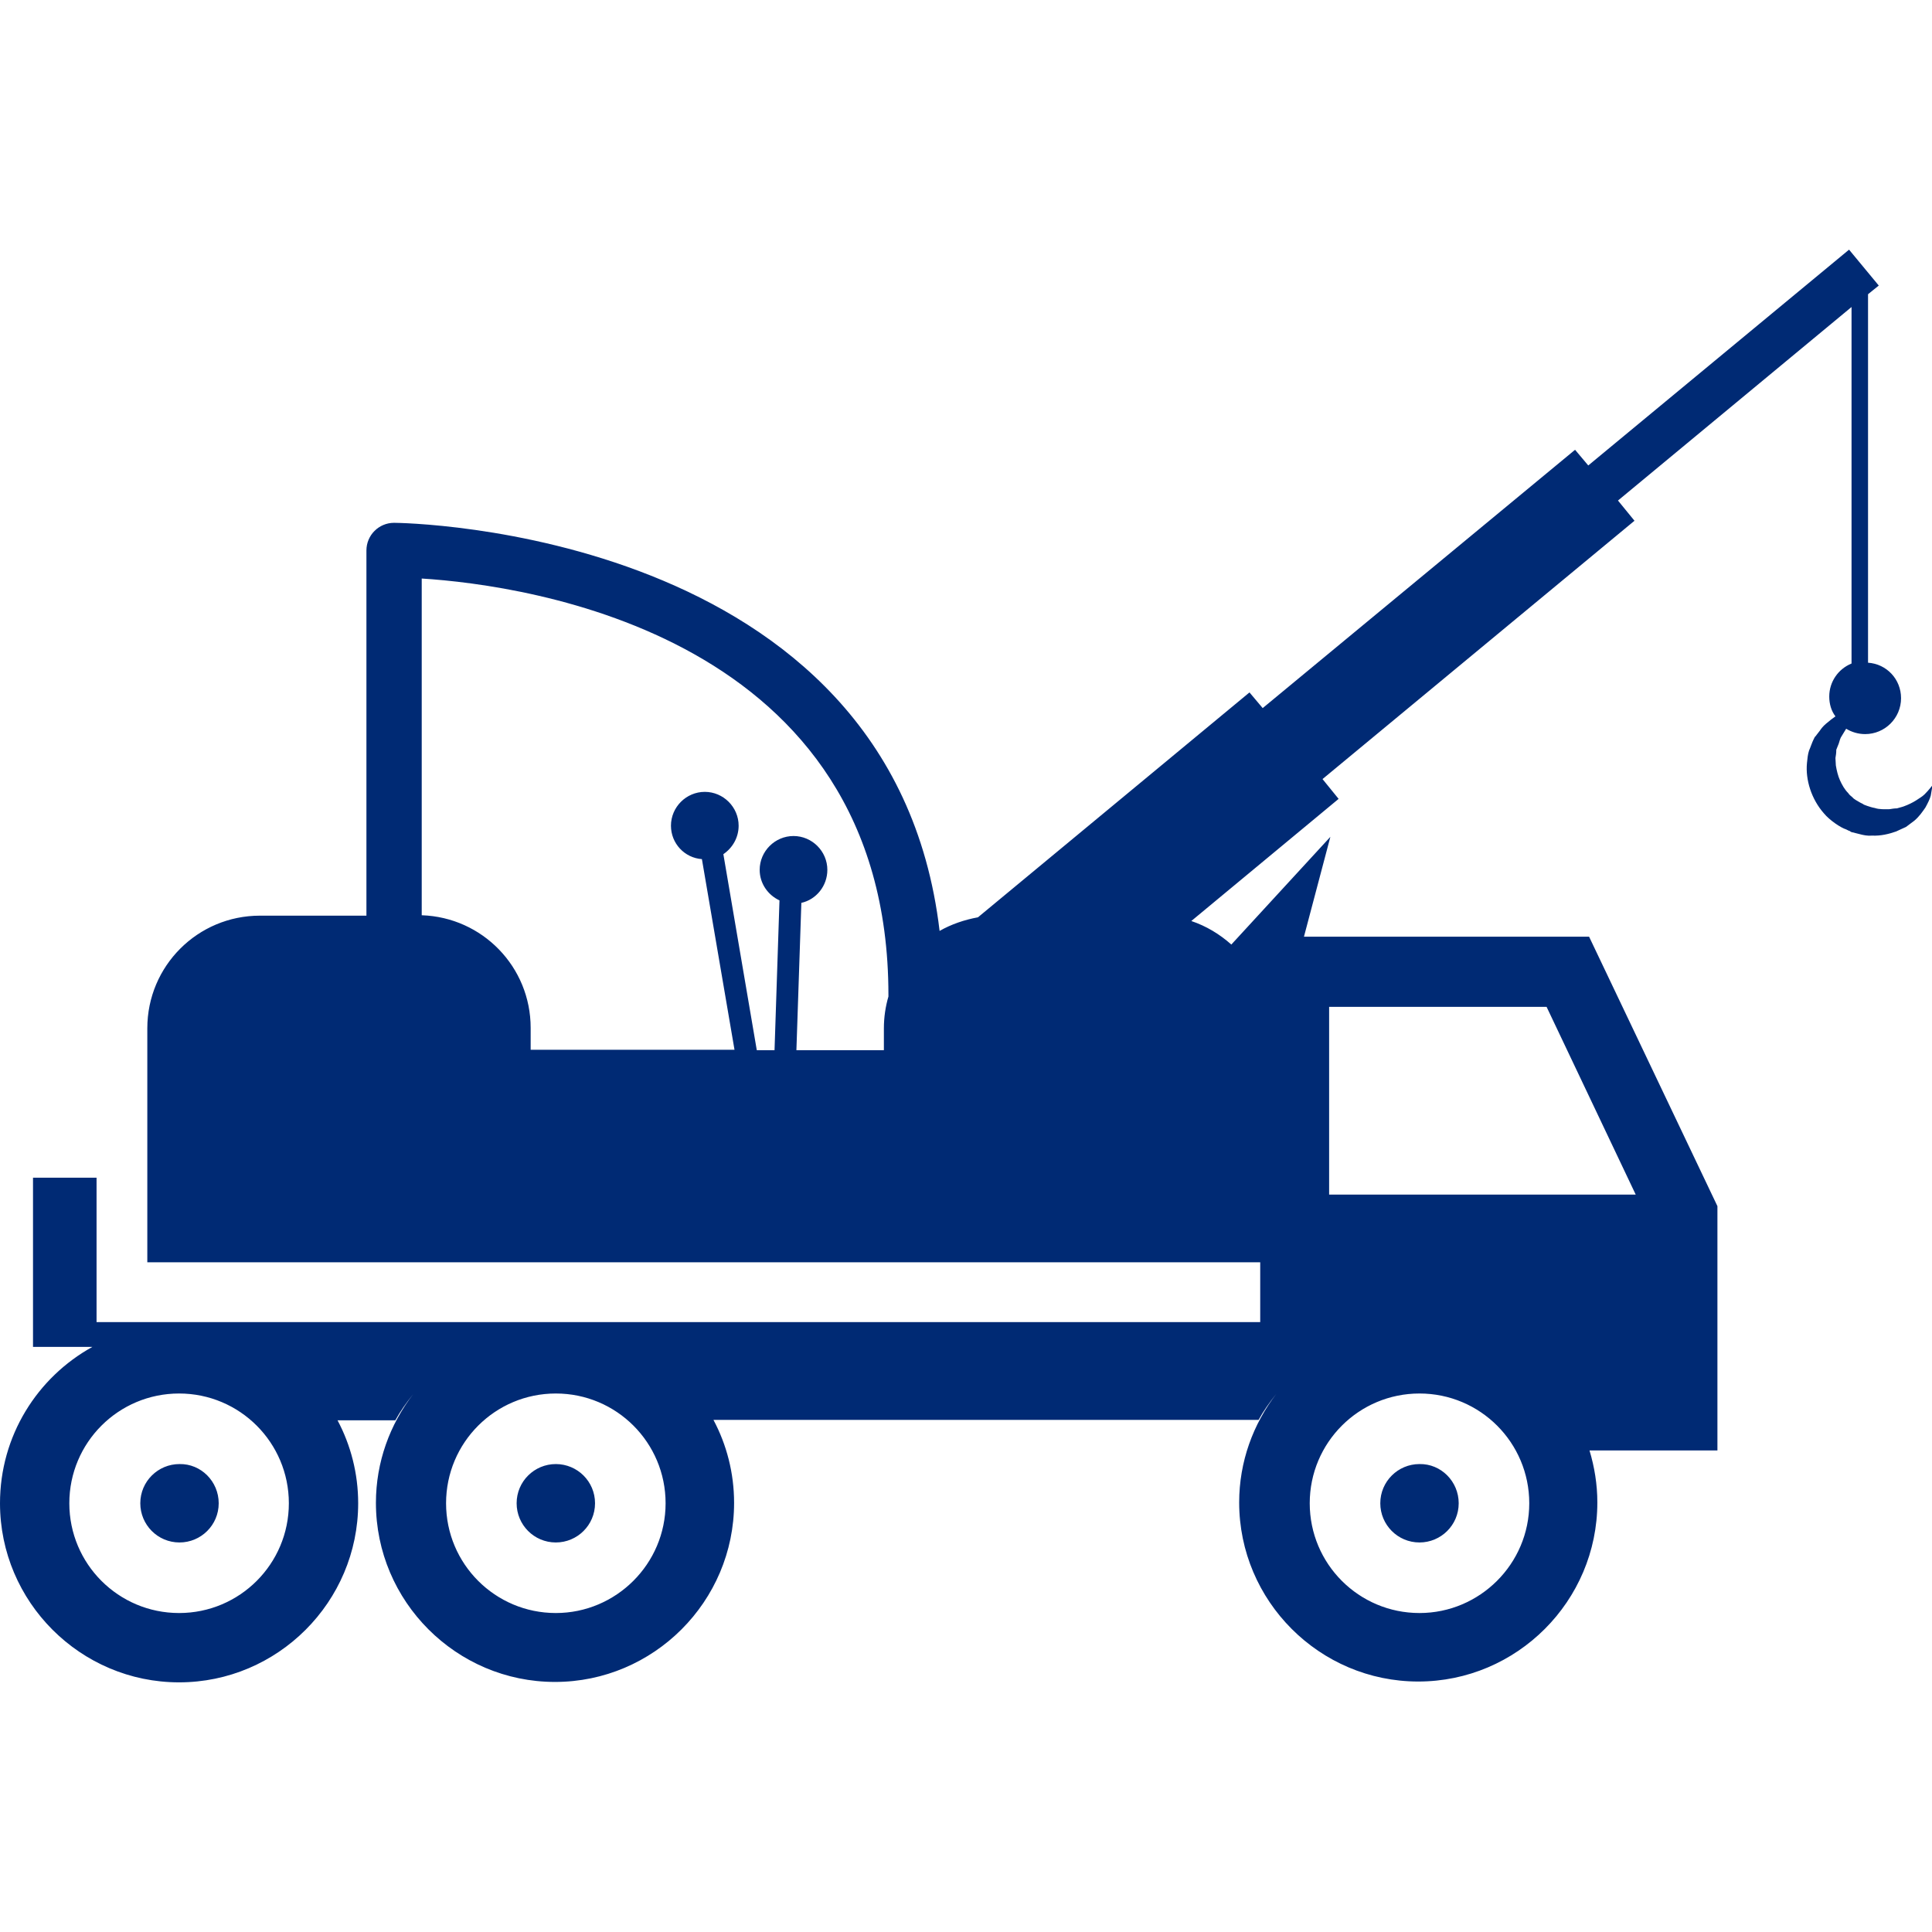
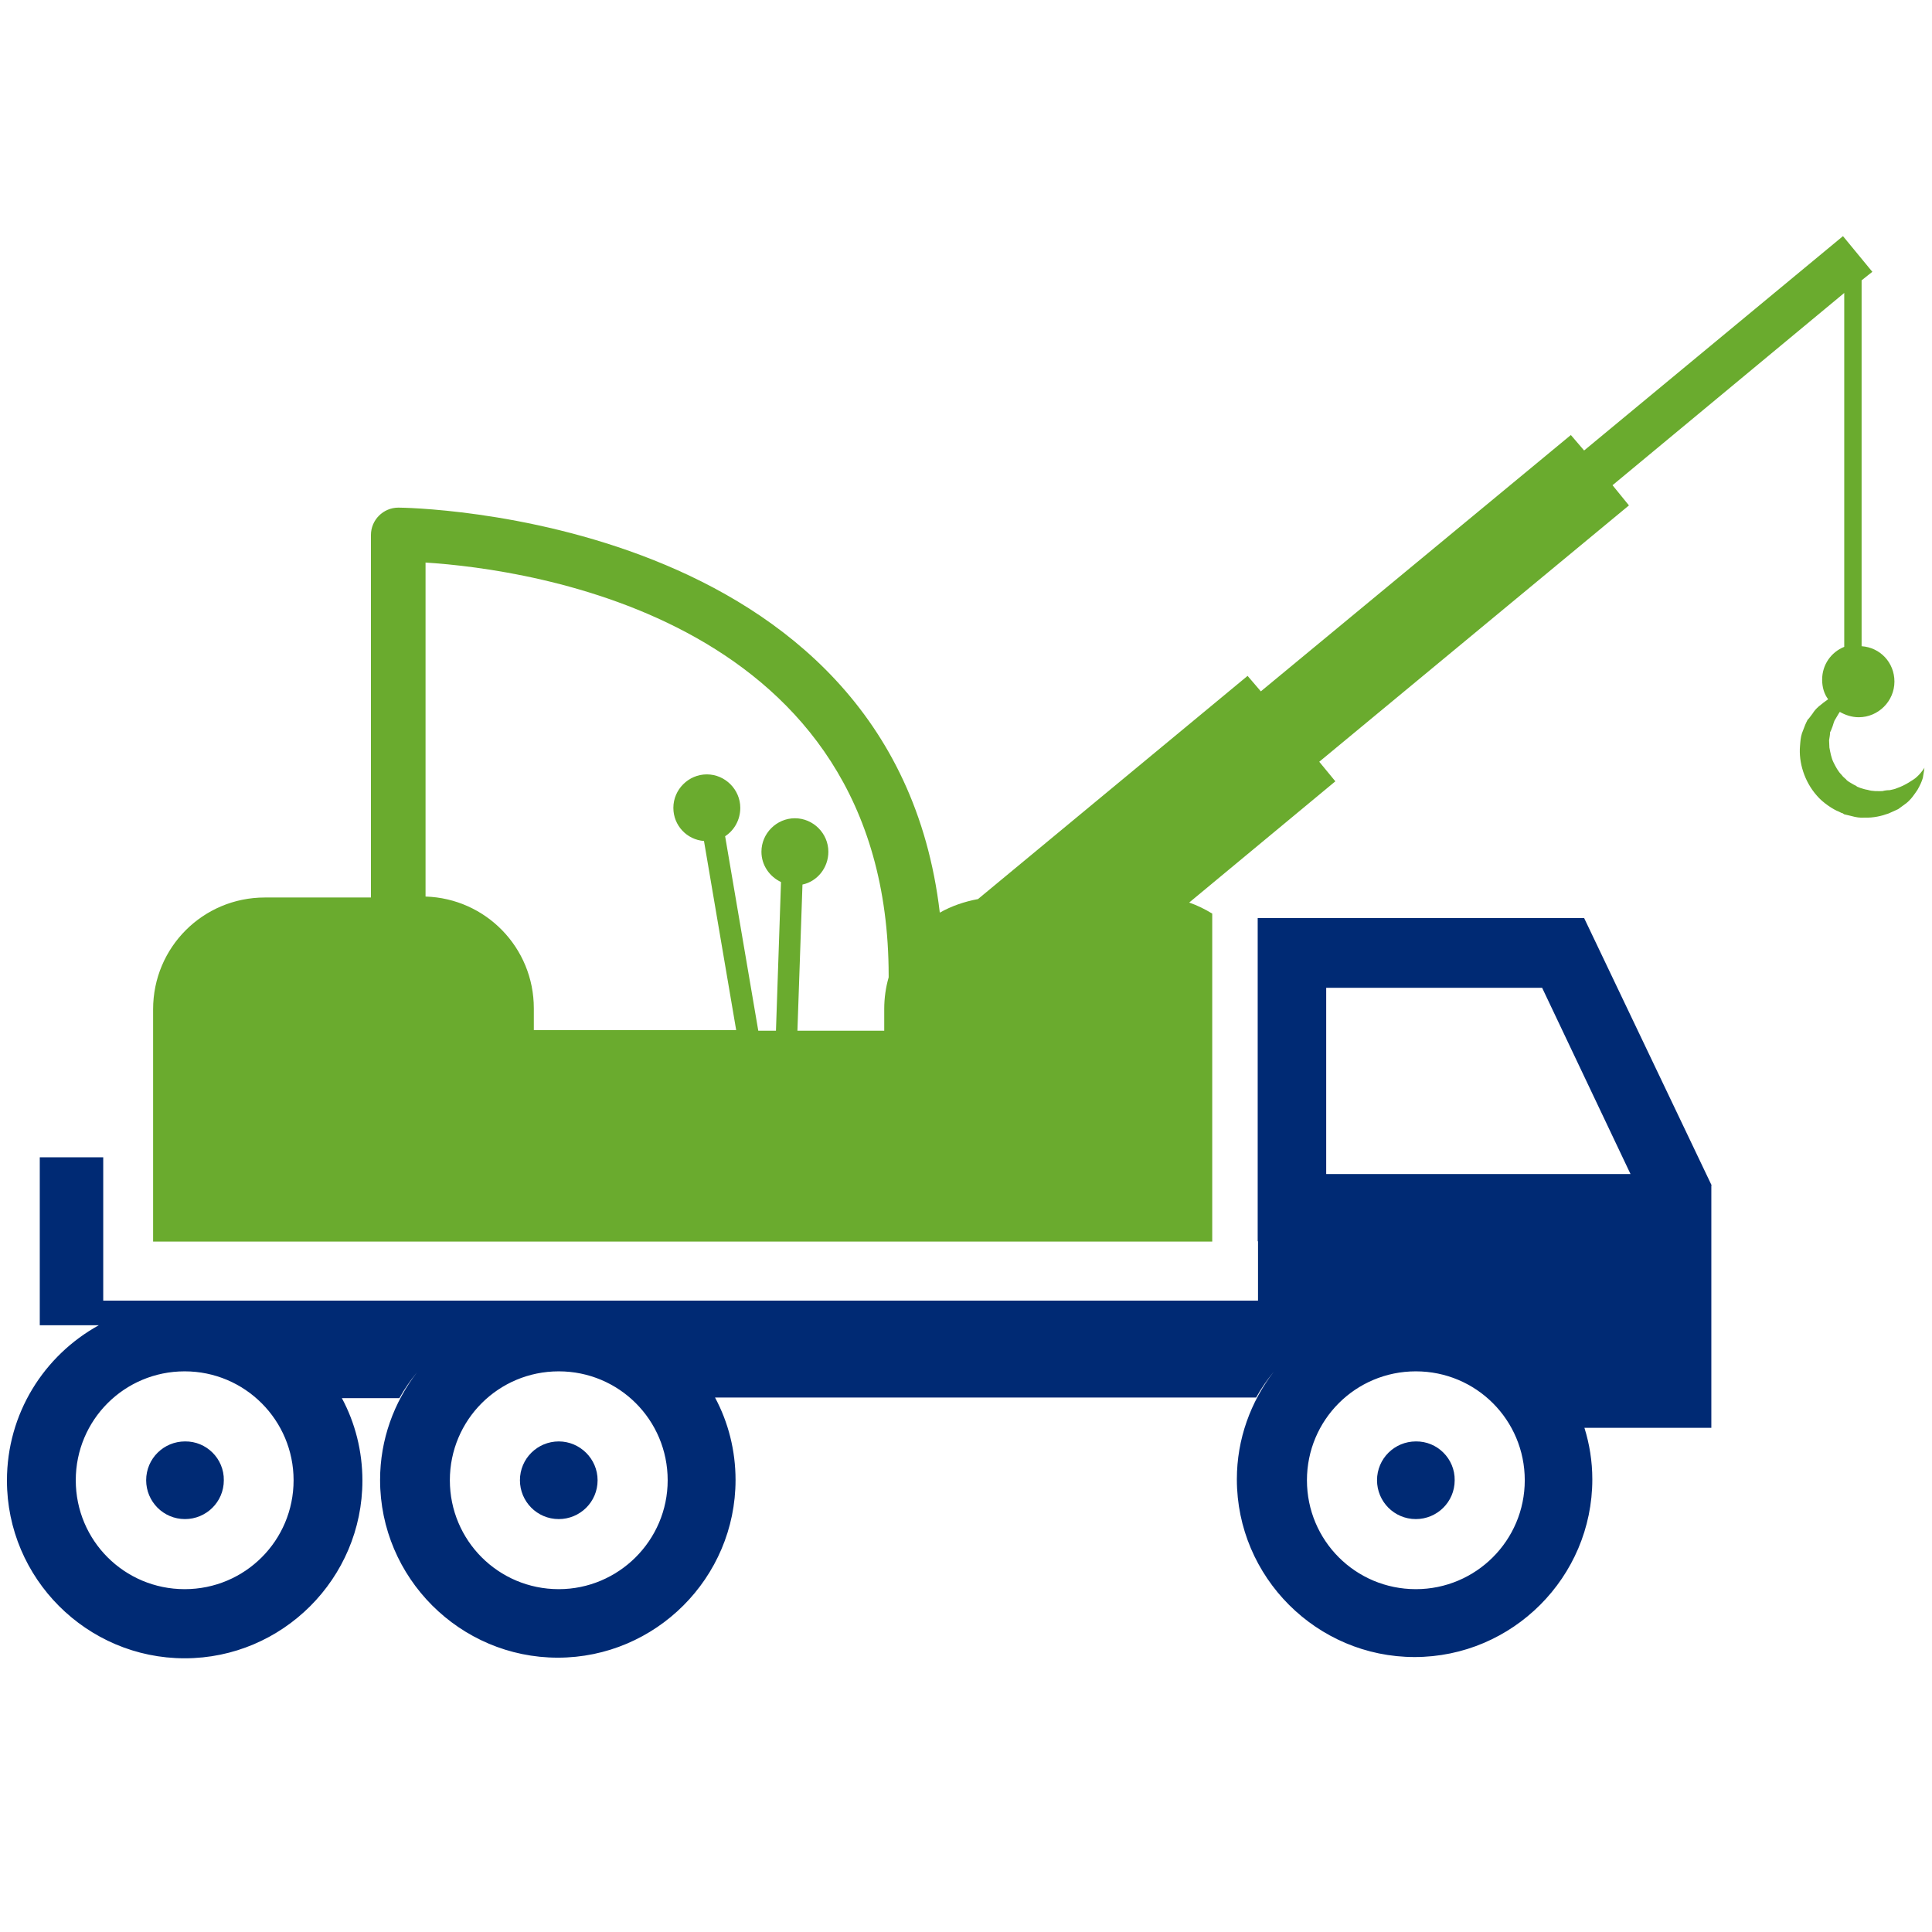
- <svg xmlns="http://www.w3.org/2000/svg" version="1.1" id="Capa_1" x="0px" y="0px" viewBox="0 0 468.2 468.2" style="enable-background:new 0 0 468.2 468.2;" xml:space="preserve">
+ <svg xmlns="http://www.w3.org/2000/svg" version="1.1" id="Capa_1" x="0px" y="0px" viewBox="0 0 612 612" style="enable-background:new 0 0 612 612;" xml:space="preserve">
  <style type="text/css">
	.st0{fill:#002A74;}
+ 	.st1{fill:#6AAB2E;}
</style>
  <g>
-     <path class="st0" d="M466.4,192.5c-0.6,0.6-1.4,1-2.1,1.5c-0.8,0.5-1.8,1-2.9,1.4c-0.5,0.2-1.1,0.3-1.7,0.5c-0.6,0-1.2,0.1-1.8,0.2   c-1.2,0-2.4,0.1-3.6-0.3c-0.6-0.1-1.2-0.3-1.8-0.5l-0.8-0.3l-0.3-0.2l-0.6-0.3c-0.7-0.4-1.6-0.9-1.8-1.2c-0.4-0.4-0.8-0.6-1.1-1.1   c-0.9-0.9-1.5-2-2-3.1c-0.5-1.1-0.8-2.4-1-3.6c0-0.6-0.1-1.2-0.1-1.8c0.1-0.6,0.2-1.2,0.2-1.8l0-0.1v-0.1l0,0   c0.1-0.3-0.1,0.2-0.1,0.3l0.1-0.3l0.2-0.5l0.4-1c0.2-0.7,0.4-1.4,0.7-1.8c0.4-0.6,0.7-1.2,1.1-1.8c1.3,0.8,2.9,1.3,4.6,1.3   c4.8,0,8.7-3.9,8.7-8.7c0-4.6-3.5-8.3-8-8.6V71.3l2.6-2.1l-7.2-8.7l-63.2,52.3l-3.2-3.8L306,171.6l-3.2-3.8L237,222.3   c-3.3,0.6-6.5,1.7-9.3,3.3c-11.5-97.7-130.9-98.9-132.2-98.9c-3.7,0-6.7,3-6.7,6.7v88.5H63c-15.1,0-27.3,12.2-27.3,27.3v56.7h269.7   v14.5h-282v-35H8v41h14.4C9,333.8,0,348,0,364.3c0,23.9,19.5,43.4,43.4,43.4s43.4-19.5,43.4-43.4c0-7.2-1.8-14.1-5-20.1h14   c1.2-2.2,2.7-4.3,4.3-6.3c-5.6,7.3-9,16.4-9,26.3c0,23.9,19.5,43.4,43.4,43.4s43.4-19.5,43.4-43.4c0-7.2-1.8-14.1-5-20.1h132.1   c1.2-2.2,2.7-4.3,4.3-6.3c-5.6,7.3-9,16.4-9,26.3c0,23.9,19.5,43.4,43.4,43.4c23.9,0,43.4-19.5,43.4-43.4c0-4.4-0.7-8.6-1.9-12.6   h31v-59.2l-31.1-65.3H316l6.4-24.2l-24,26.1c-2.8-2.5-6.1-4.5-9.7-5.7l35.7-29.6l-3.9-4.8l75.6-62.6l-4-4.9l56.6-46.9v86.4   c-3.2,1.3-5.4,4.4-5.4,8c0,1.8,0.5,3.5,1.5,4.8c-0.7,0.5-1.5,1.1-2.3,1.8c-0.7,0.6-1.1,1.1-1.5,1.7l-0.7,0.9l-0.3,0.4l-0.2,0.2   l-0.3,0.6c-0.4,0.8-0.7,1.8-1.1,2.7c-0.3,0.9-0.4,2-0.5,3c-0.4,4.1,1.1,8.8,4.1,12.2c1.4,1.7,4.1,3.5,5.4,3.9l0.6,0.3l0.3,0.1   l0.1,0.1l0.4,0.2l0,0l0,0l0.1,0l1.6,0.4c1.1,0.3,2.1,0.5,3.2,0.4c2.1,0.1,4.1-0.4,5.8-1c0.9-0.4,1.7-0.8,2.4-1.1   c0.7-0.5,1.3-1,2-1.5c1.2-1,2-2.2,2.7-3.2c0.6-1.1,1.1-2.1,1.3-2.9c0.3-1.6,0.4-2.5,0.4-2.5S467.5,191.4,466.4,192.5z M215.3,241.5   c-0.7,2.4-1.1,5-1.1,7.7v5.3H193l1.2-35.7c3.6-0.8,6.3-4.1,6.3-8c0-4.5-3.7-8.2-8.2-8.2c-4.5,0-8.2,3.7-8.2,8.2   c0,3.3,2,6.1,4.8,7.4l-1.2,36.3h-4.3l-8.1-47.5c2.2-1.5,3.7-4,3.7-6.9c0-4.5-3.7-8.2-8.2-8.2c-4.5,0-8.2,3.7-8.2,8.2   c0,4.3,3.3,7.8,7.5,8.1l7.9,46.2h-49.4v-5.3c0-14.8-11.7-26.8-26.4-27.3v-81.6c25.4,1.6,113.1,13.7,113.1,100.9L215.3,241.5   L215.3,241.5z M43.4,390.9c-14.7,0-26.6-11.9-26.6-26.6c0-14.7,11.9-26.6,26.6-26.6c14.7,0,26.6,11.9,26.6,26.6   C70,379,58.1,390.9,43.4,390.9z M134.7,390.9c-14.7,0-26.6-11.9-26.6-26.6c0-14.7,11.9-26.6,26.6-26.6c14.7,0,26.6,11.9,26.6,26.6   C161.3,379,149.3,390.9,134.7,390.9z M344,390.9c-14.7,0-26.6-11.9-26.6-26.6c0-14.7,11.9-26.6,26.6-26.6   c14.7,0,26.6,11.9,26.6,26.6C370.6,379,358.6,390.9,344,390.9z M322.2,244h52.6l21.6,45.5h-74.3V244z M53,364.3   c0,5.3-4.3,9.5-9.5,9.5c-5.3,0-9.5-4.3-9.5-9.5c0-5.3,4.3-9.5,9.5-9.5C48.7,354.7,53,359,53,364.3z M144.2,364.3   c0,5.3-4.3,9.5-9.5,9.5c-5.3,0-9.5-4.3-9.5-9.5c0-5.3,4.3-9.5,9.5-9.5S144.2,359,144.2,364.3z M353.5,364.3c0,5.3-4.3,9.5-9.5,9.5   c-5.3,0-9.5-4.3-9.5-9.5c0-5.3,4.3-9.5,9.5-9.5C349.2,354.7,353.5,359,353.5,364.3z" />
+     <path class="st0" d="M58.6,456.6c-6.7,0-12.3,5.4-12.3,12.3c0,6.7,5.4,12.3,12.3,12.3c6.7,0,12.3-5.4,12.3-12.3   C71,462.1,65.4,456.5,58.6,456.6z" />
+     <path class="st0" d="M177,456.6c-6.7,0-12.3,5.4-12.3,12.3c0,6.7,5.4,12.3,12.3,12.3c6.7,0,12.3-5.4,12.3-12.3   C189.3,462.1,183.7,456.6,177,456.6z" />
+     <path class="st0" d="M542.2,375.5l-40.4-84.7h-89c0,0,0,0-0.1,0h-14.3v102.4h0.1V412H32.7v-45.4H12.6v53.2h18.7   c-17.4,9.6-29.1,28-29.1,49.2c0,31,25.3,56.3,56.3,56.3s56.3-25.3,56.3-56.3c0-9.3-2.3-18.3-6.5-26.1h18.2c1.6-2.9,3.5-5.6,5.6-8.2   c-7.3,9.5-11.7,21.3-11.7,34.1c0,31,25.3,56.3,56.3,56.3s56.3-25.3,56.3-56.3c0-9.3-2.3-18.3-6.5-26.1h171.4   c1.6-2.9,3.5-5.6,5.6-8.2c-7.3,9.5-11.7,21.3-11.7,34.1c0,31,25.3,56.3,56.3,56.3s56.3-25.3,56.3-56.3c0-5.7-0.9-11.2-2.5-16.3   h40.2V375.5L542.2,375.5z M58.5,503.4C39.4,503.4,24,488,24,468.9c0-19.1,15.4-34.5,34.5-34.5S93,449.9,93,468.9   C93,488,77.6,503.4,58.5,503.4z M177,503.4c-19.1,0-34.5-15.4-34.5-34.5c0-19.1,15.4-34.5,34.5-34.5s34.5,15.4,34.5,34.5   C211.5,488,195.9,503.4,177,503.4z M448.5,503.4c-19.1,0-34.5-15.4-34.5-34.5c0-19.1,15.4-34.5,34.5-34.5s34.5,15.4,34.5,34.5   C483,488,467.5,503.4,448.5,503.4z M420.1,371.9v-59h68.4l28,59H420.1z" />
+     <path class="st1" d="M607.3,246c-0.8,0.8-1.8,1.3-2.7,1.9c-1,0.6-2.3,1.3-3.8,1.8c-0.6,0.3-1.4,0.4-2.2,0.6c-0.8,0-1.6,0.1-2.3,0.3   c-1.6,0-3.1,0.1-4.7-0.4c-0.8-0.1-1.6-0.4-2.3-0.6l-1-0.4l-0.4-0.3l-0.8-0.4c-0.9-0.5-2.1-1.2-2.3-1.6c-0.5-0.5-1-0.8-1.4-1.4   c-1.2-1.2-1.9-2.6-2.6-4s-1-3.1-1.3-4.7c0-0.8-0.1-1.6-0.1-2.3c0.1-0.8,0.3-1.6,0.3-2.3V232l0.3-0.6l0.5-1.3   c0.3-0.9,0.5-1.8,0.9-2.3c0.5-0.8,0.9-1.6,1.4-2.3c1.7,1,3.8,1.7,6,1.7c6.2,0,11.3-5.1,11.3-11.3c0-6-4.5-10.8-10.4-11.2V88.8   l3.4-2.7l-9.3-11.3l-82,67.9l-4.2-4.9l-98.2,81.2l-4.2-4.9l-85.4,70.7c-4.3,0.8-8.4,2.2-12.1,4.3   c-14.9-126.8-169.8-128.3-171.5-128.3c-4.8,0-8.7,3.9-8.7,8.7v114.8H83.9c-19.6,0-35.4,15.8-35.4,35.4v73.6H384V289.4   c-2.3-1.4-4.7-2.6-7.3-3.5l46.3-38.4l-5.1-6.2l98.1-81.2l-5.2-6.4l73.4-60.9v112.1c-4.2,1.7-7,5.7-7,10.4c0,2.3,0.6,4.5,1.9,6.2   c-0.9,0.6-1.9,1.4-3,2.3c-0.9,0.8-1.4,1.4-1.9,2.2l-0.9,1.2l-0.4,0.5l-0.3,0.3l-0.4,0.8c-0.5,1-0.9,2.3-1.4,3.5   c-0.4,1.2-0.5,2.6-0.6,3.9c-0.5,5.3,1.4,11.4,5.3,15.8c1.8,2.2,5.3,4.5,7,5.1l0.8,0.4l0.4,0.1l0.1,0.1l0.5,0.3h0.1l2.1,0.5   c1.4,0.4,2.7,0.6,4.2,0.5c2.7,0.1,5.3-0.5,7.5-1.3c1.2-0.5,2.2-1,3.1-1.4c0.9-0.6,1.7-1.3,2.6-1.9c1.6-1.3,2.6-2.9,3.5-4.2   c0.8-1.4,1.4-2.7,1.7-3.8c0.4-2.1,0.5-3.2,0.5-3.2S608.8,244.6,607.3,246z M281.5,309.6c-0.9,3.1-1.4,6.5-1.4,10v6.9h-27.5   l1.6-46.3c4.7-1,8.2-5.3,8.2-10.4c0-5.8-4.8-10.6-10.6-10.6s-10.6,4.8-10.6,10.6c0,4.3,2.6,7.9,6.2,9.6l-1.6,47.1h-5.6l-10.5-61.6   c2.9-1.9,4.8-5.2,4.8-9c0-5.8-4.8-10.6-10.6-10.6c-5.8,0-10.6,4.8-10.6,10.6c0,5.6,4.3,10.1,9.7,10.5l10.2,59.9h-64.1v-6.9   c0-19.2-15.2-34.8-34.3-35.4V178.2c33,2.1,146.7,17.8,146.7,130.9V309.6z" />
+     <path class="st0" d="M448.5,456.6c-6.7,0-12.3,5.4-12.3,12.3c0,6.7,5.4,12.3,12.3,12.3c6.7,0,12.3-5.4,12.3-12.3   C460.9,462.1,455.3,456.5,448.5,456.6z" />
  </g>
</svg>
